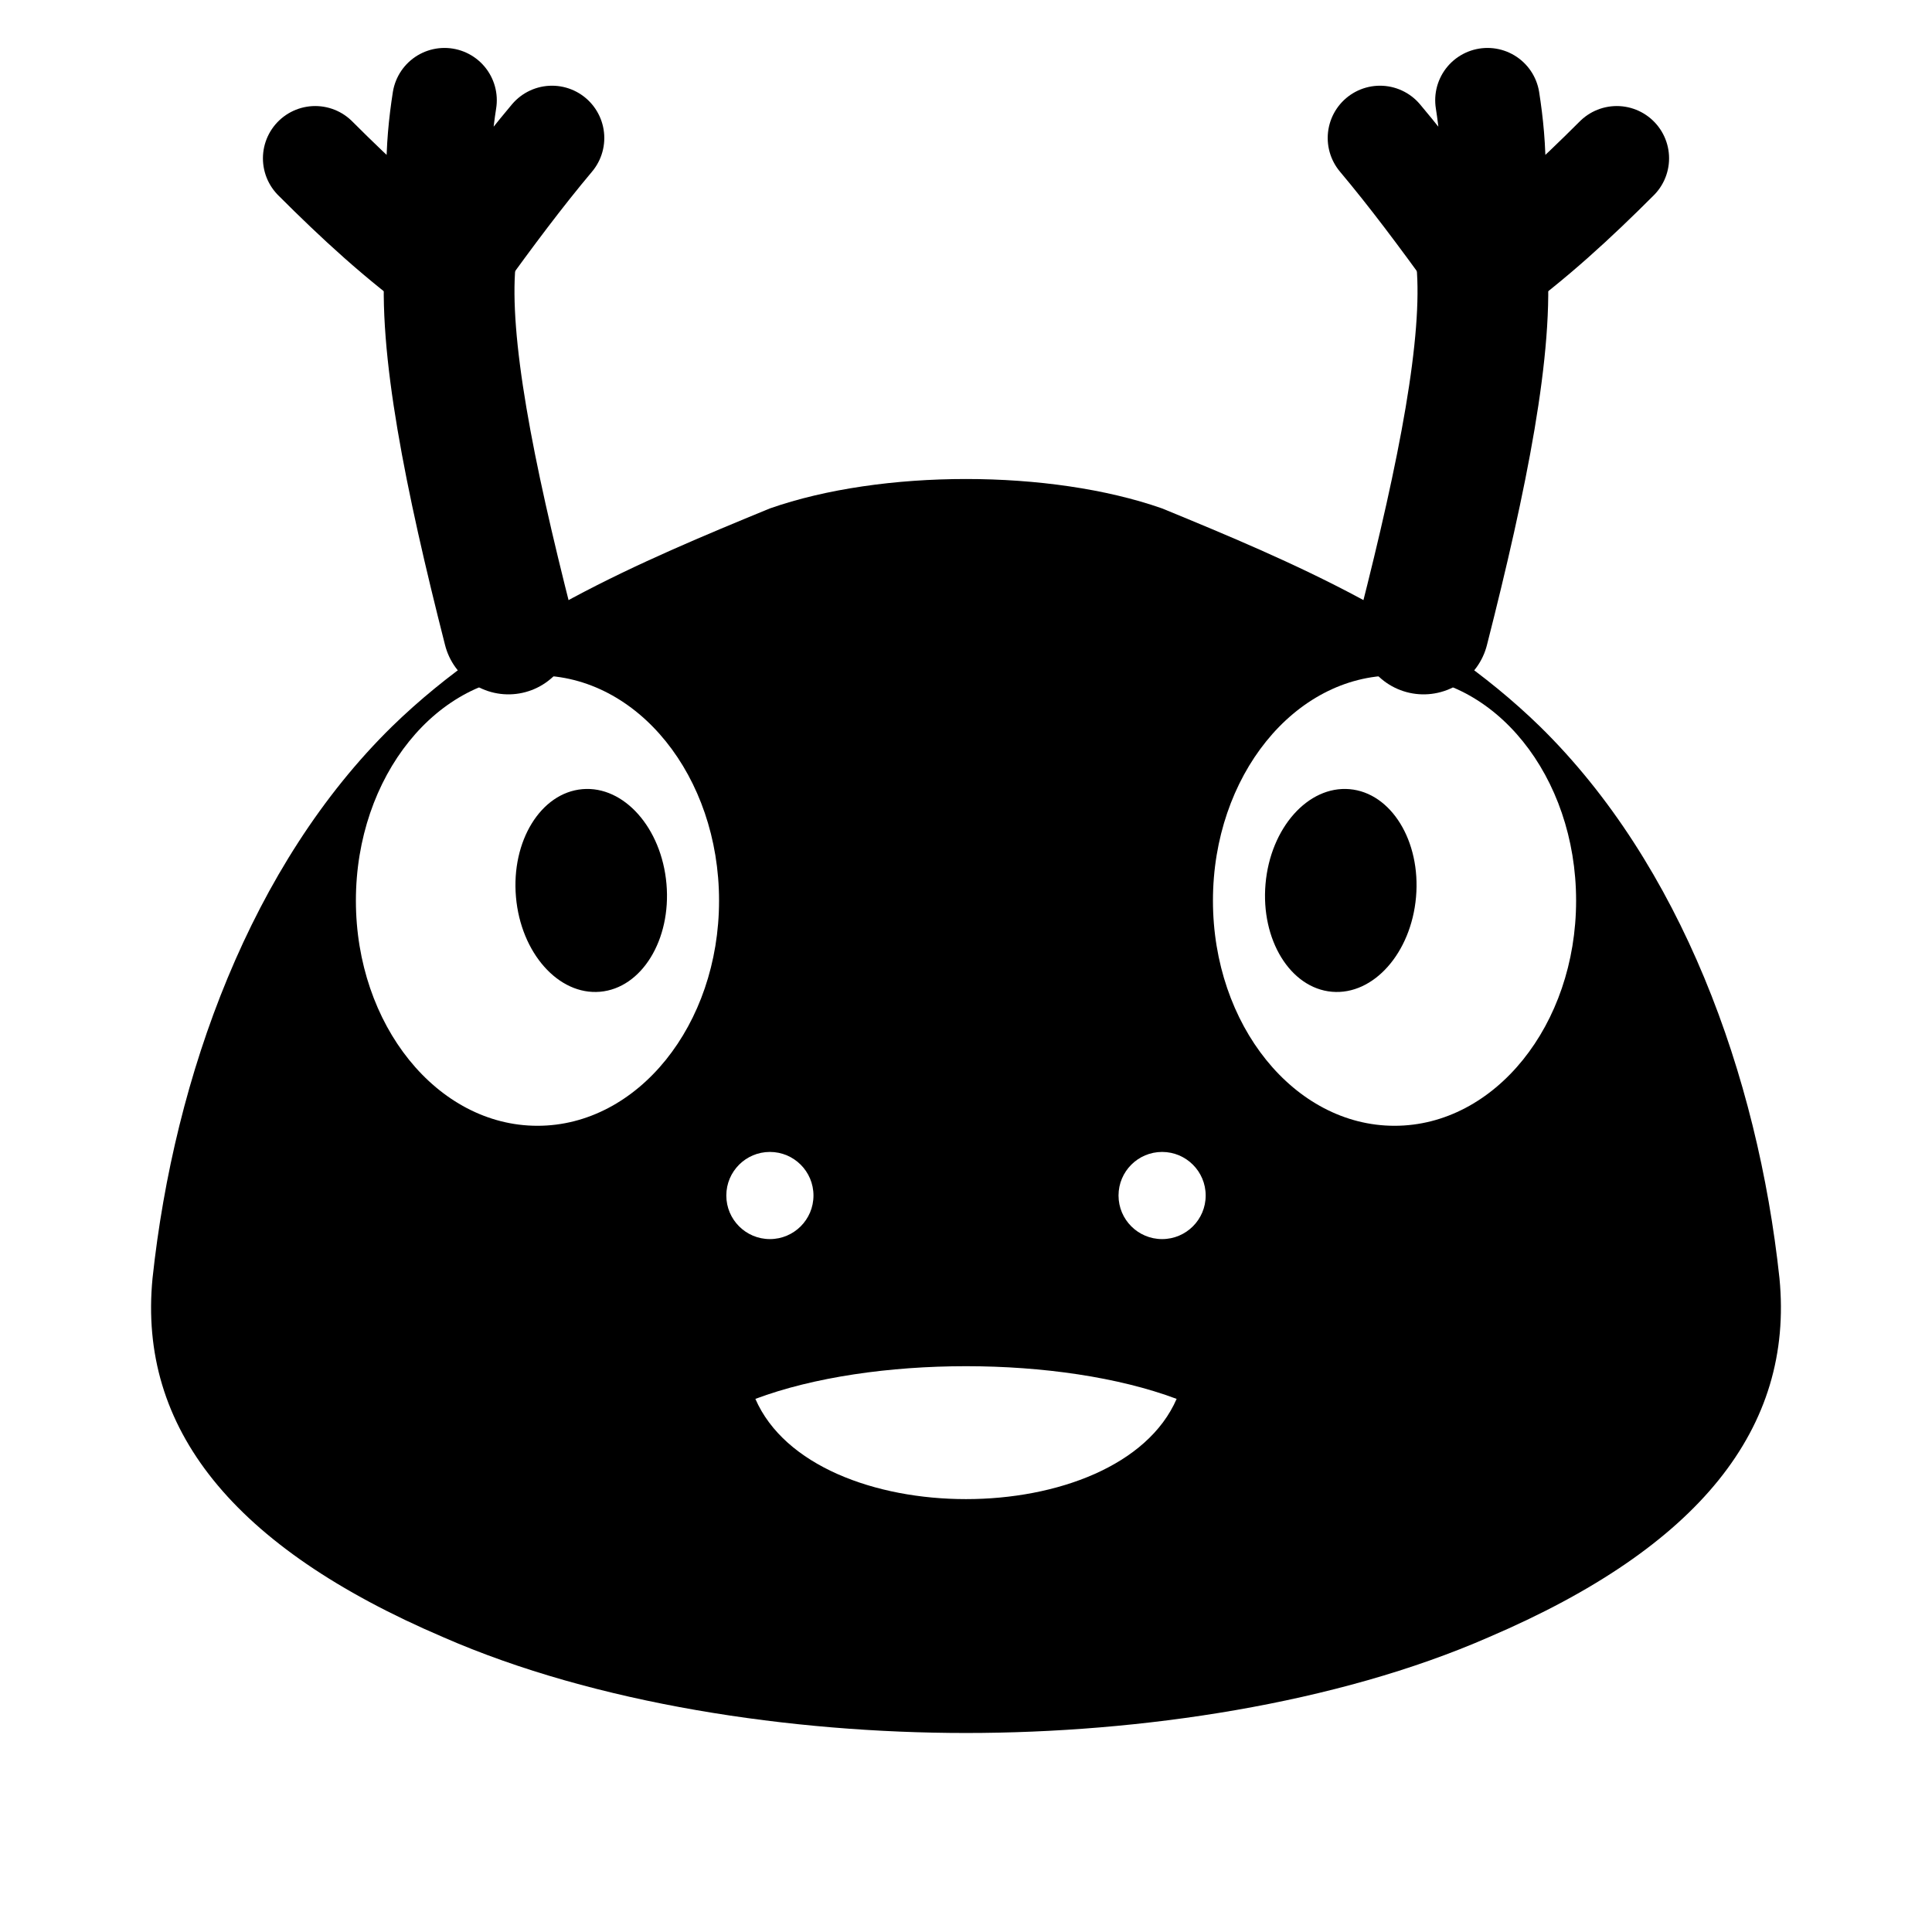
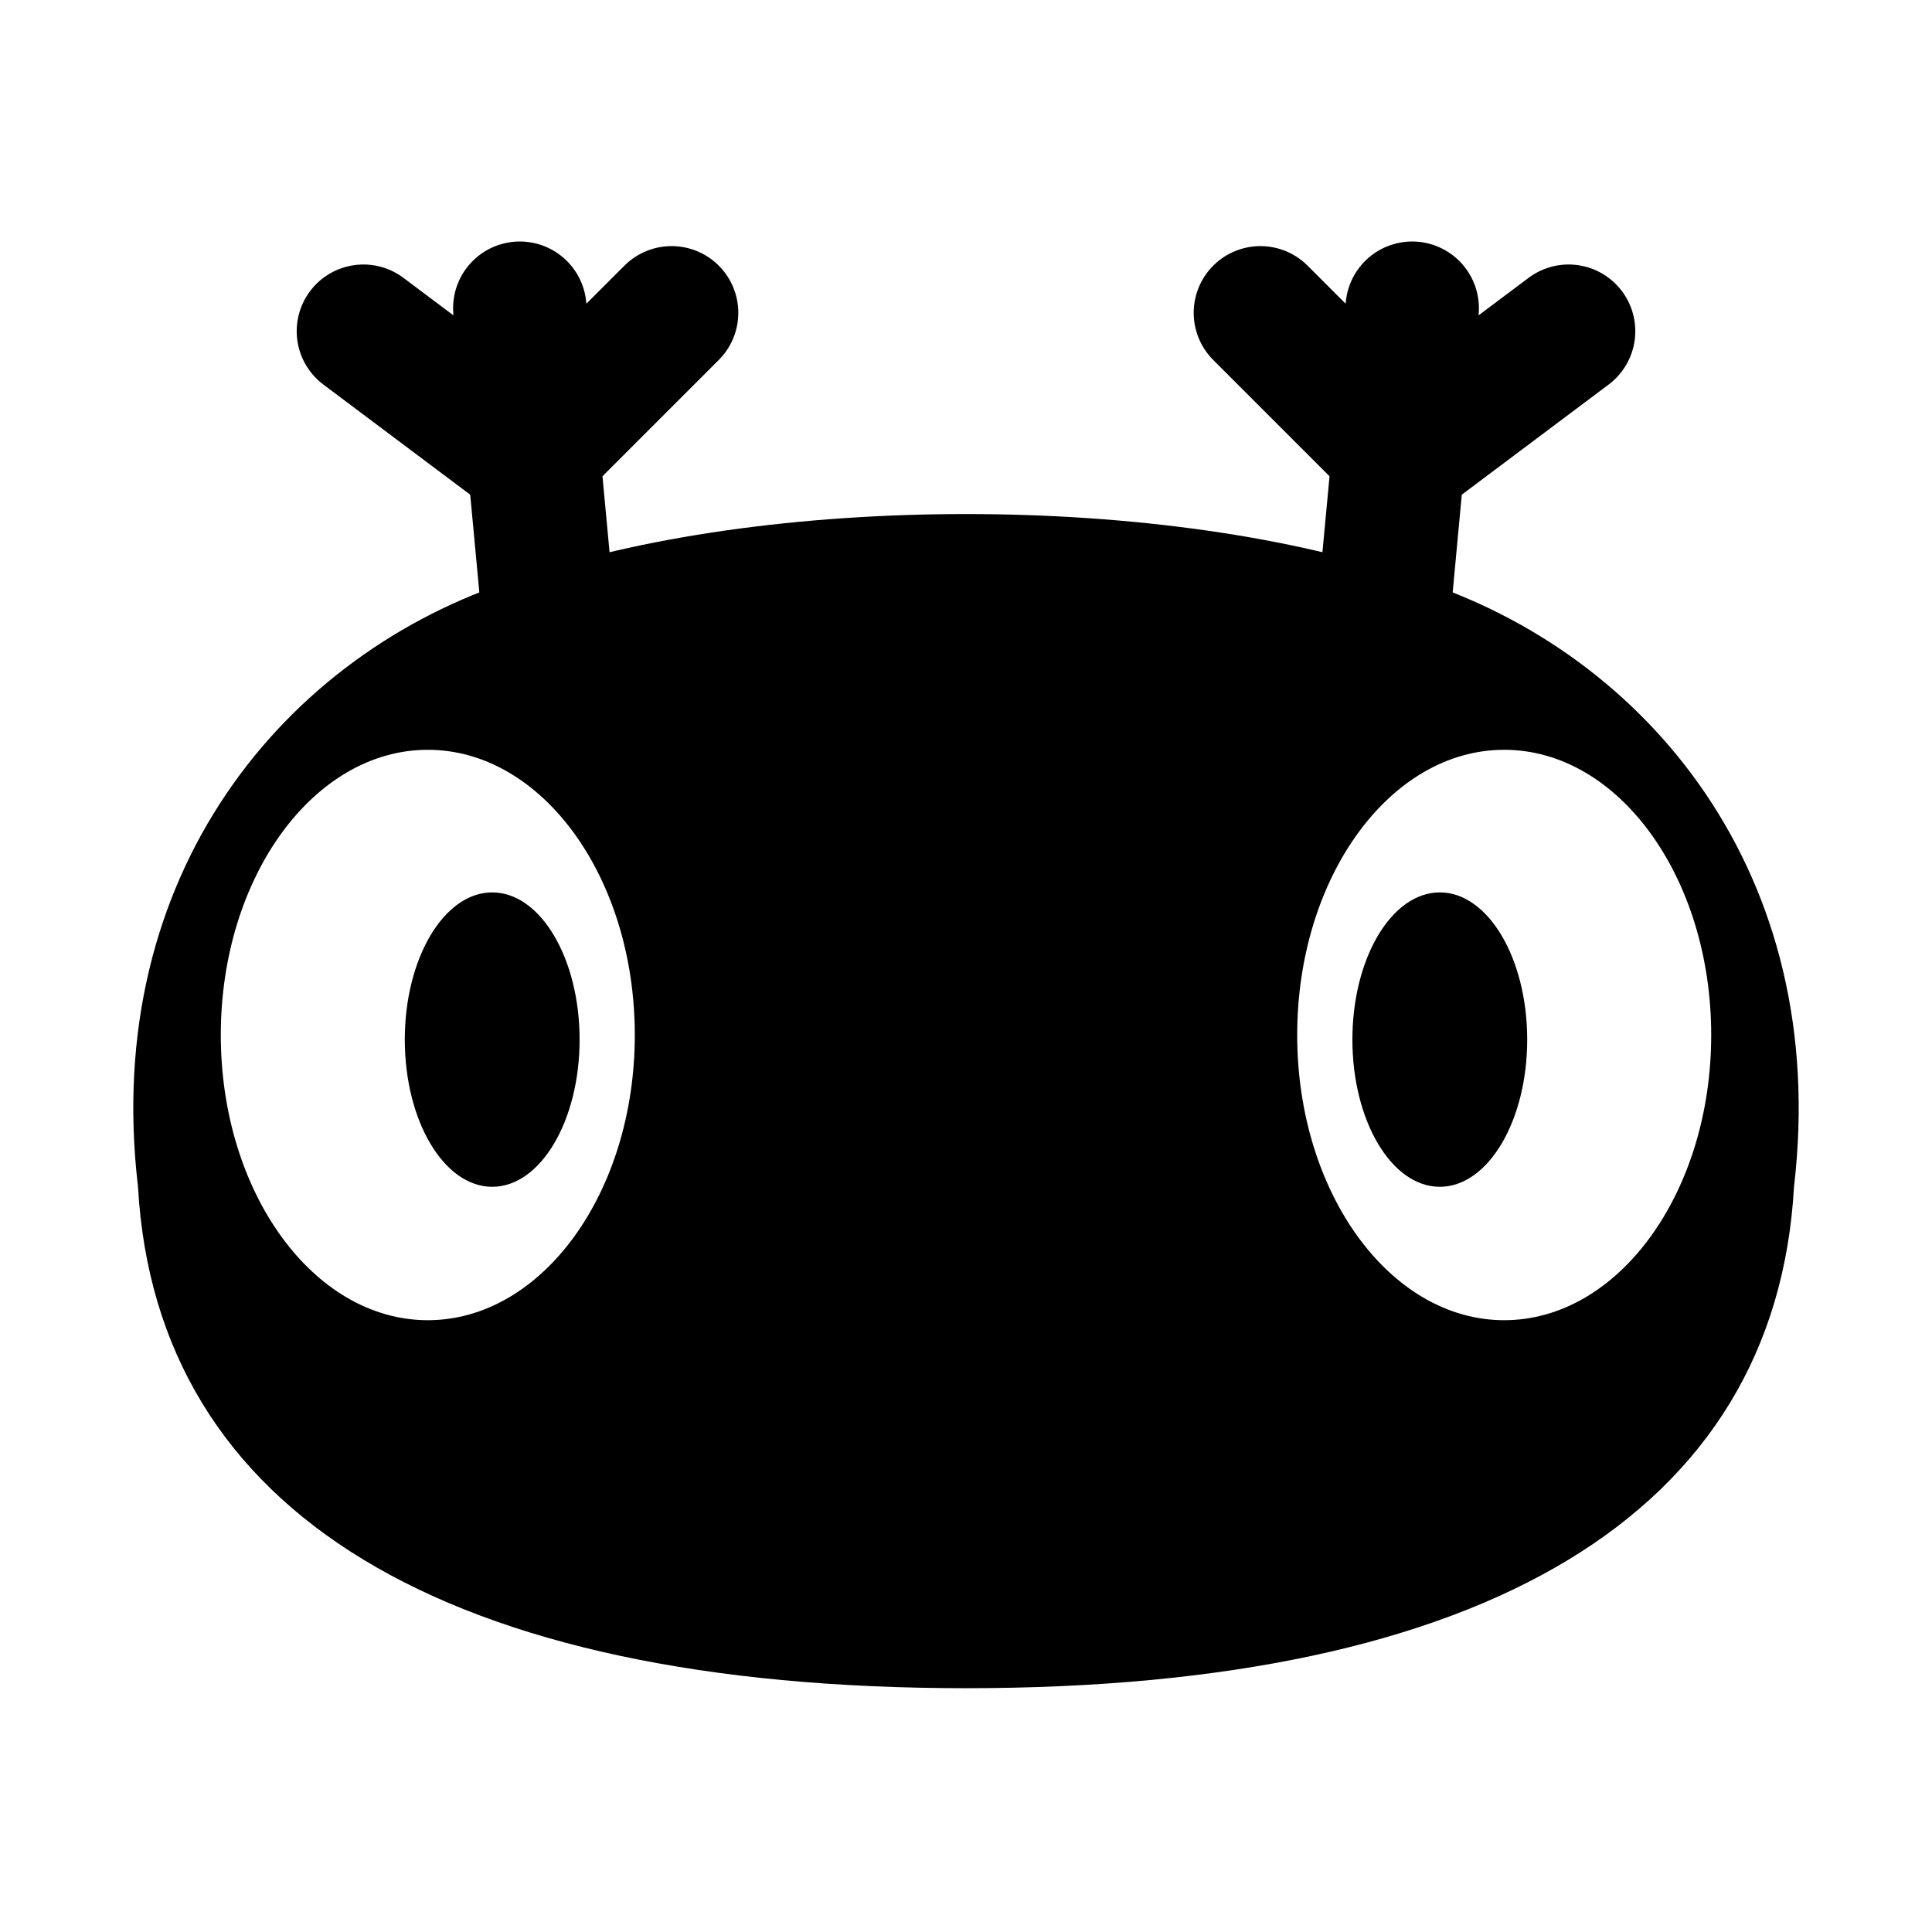
- <svg xmlns="http://www.w3.org/2000/svg" width="18" height="18" viewBox="5.35 4.45 13.3 13.3">
-   <path fill="black" fill-rule="evenodd" d="     M10.65 7.95C11.42 7.68 12.58 7.68 13.35 7.95C14.25 8.32 15.2 8.72 15.95 9.45C16.92 10.4 17.45 11.85 17.6 13.25C17.7 14.28 17.05 15.1 15.6 15.72C14.55 16.18 13.2 16.38 12 16.38C10.8 16.38 9.45 16.18 8.4 15.72C6.95 15.1 6.3 14.28 6.4 13.25C6.55 11.85 7.08 10.4 8.05 9.45C8.8 8.72 9.75 8.32 10.65 7.95Z     M7.8 10.65A1.25 1.55 0 1 0 10.3 10.65A1.25 1.55 0 1 0 7.8 10.65Z     M13.7 10.65A1.25 1.55 0 1 0 16.2 10.65A1.25 1.55 0 1 0 13.7 10.65Z     M10.35 12.68A0.3 0.3 0 1 0 10.95 12.68A0.3 0.3 0 1 0 10.35 12.68Z     M13.05 12.68A0.3 0.3 0 1 0 13.65 12.68A0.3 0.3 0 1 0 13.05 12.68Z     M10.55 14.08C11.35 13.78 12.65 13.78 13.45 14.08C13.05 15 10.95 15 10.55 14.08Z   " />
-   <ellipse cx="9.42" cy="10.58" rx="0.52" ry="0.7" transform="rotate(-5 9.42 10.58)" fill="black" />
-   <ellipse cx="14.58" cy="10.58" rx="0.52" ry="0.7" transform="rotate(5 14.58 10.58)" fill="black" />
-   <path d="M8.85 8.78C8.58 7.72 8.4 6.82 8.45 6.25" fill="none" stroke="black" stroke-width="0.9" stroke-linecap="round" />
-   <path d="M8.45 6.35C8.1 6.1 7.8 5.82 7.52 5.54M8.45 6.25C8.34 5.83 8.36 5.46 8.41 5.14M8.5 6.25C8.73 5.93 8.94 5.65 9.15 5.4" fill="none" stroke="black" stroke-width="0.72" stroke-linecap="round" stroke-linejoin="round" />
-   <path d="M15.15 8.78C15.42 7.72 15.6 6.82 15.55 6.25" fill="none" stroke="black" stroke-width="0.9" stroke-linecap="round" />
-   <path d="M15.55 6.35C15.9 6.1 16.2 5.82 16.48 5.54M15.55 6.25C15.66 5.83 15.64 5.46 15.59 5.14M15.5 6.25C15.27 5.93 15.06 5.65 14.85 5.4" fill="none" stroke="black" stroke-width="0.72" stroke-linecap="round" stroke-linejoin="round" />
+ <svg xmlns="http://www.w3.org/2000/svg" width="18" height="18" viewBox="1.5 -0.1 21 21">
+   <path fill="black" fill-rule="evenodd" d="     M3 12.8C2.6 9.4 4.6 7 7.1 6.2C9.8 5.25 14.2 5.25 16.9 6.2C19.4 7 21.4 9.4 21 12.8C20.8 16.35 17.65 18.25 12 18.25C6.35 18.25 3.2 16.35 3 12.8Z     M3.9 11.15A2.25 3.1 0 1 0 8.4 11.15A2.25 3.1 0 1 0 3.9 11.15Z     M15.6 11.15A2.25 3.1 0 1 0 20.1 11.15A2.25 3.1 0 1 0 15.6 11.15Z   " />
+   <g fill="none" stroke="black" stroke-width="1.45" stroke-linecap="round" stroke-linejoin="round">
+     <path d="M7.5 7L7.15 3.25M7.25 4.85L5.45 3.5M7.25 4.85L8.8 3.3" />
+     <path d="M16.5 7L16.85 3.25M16.75 4.85L18.55 3.5M16.75 4.85L15.2 3.3" />
+   </g>
+   <g fill="black">
+     <ellipse cx="6.85" cy="11.2" rx="0.95" ry="1.6" />
+     <ellipse cx="17.15" cy="11.2" rx="0.95" ry="1.6" />
+   </g>
</svg>
